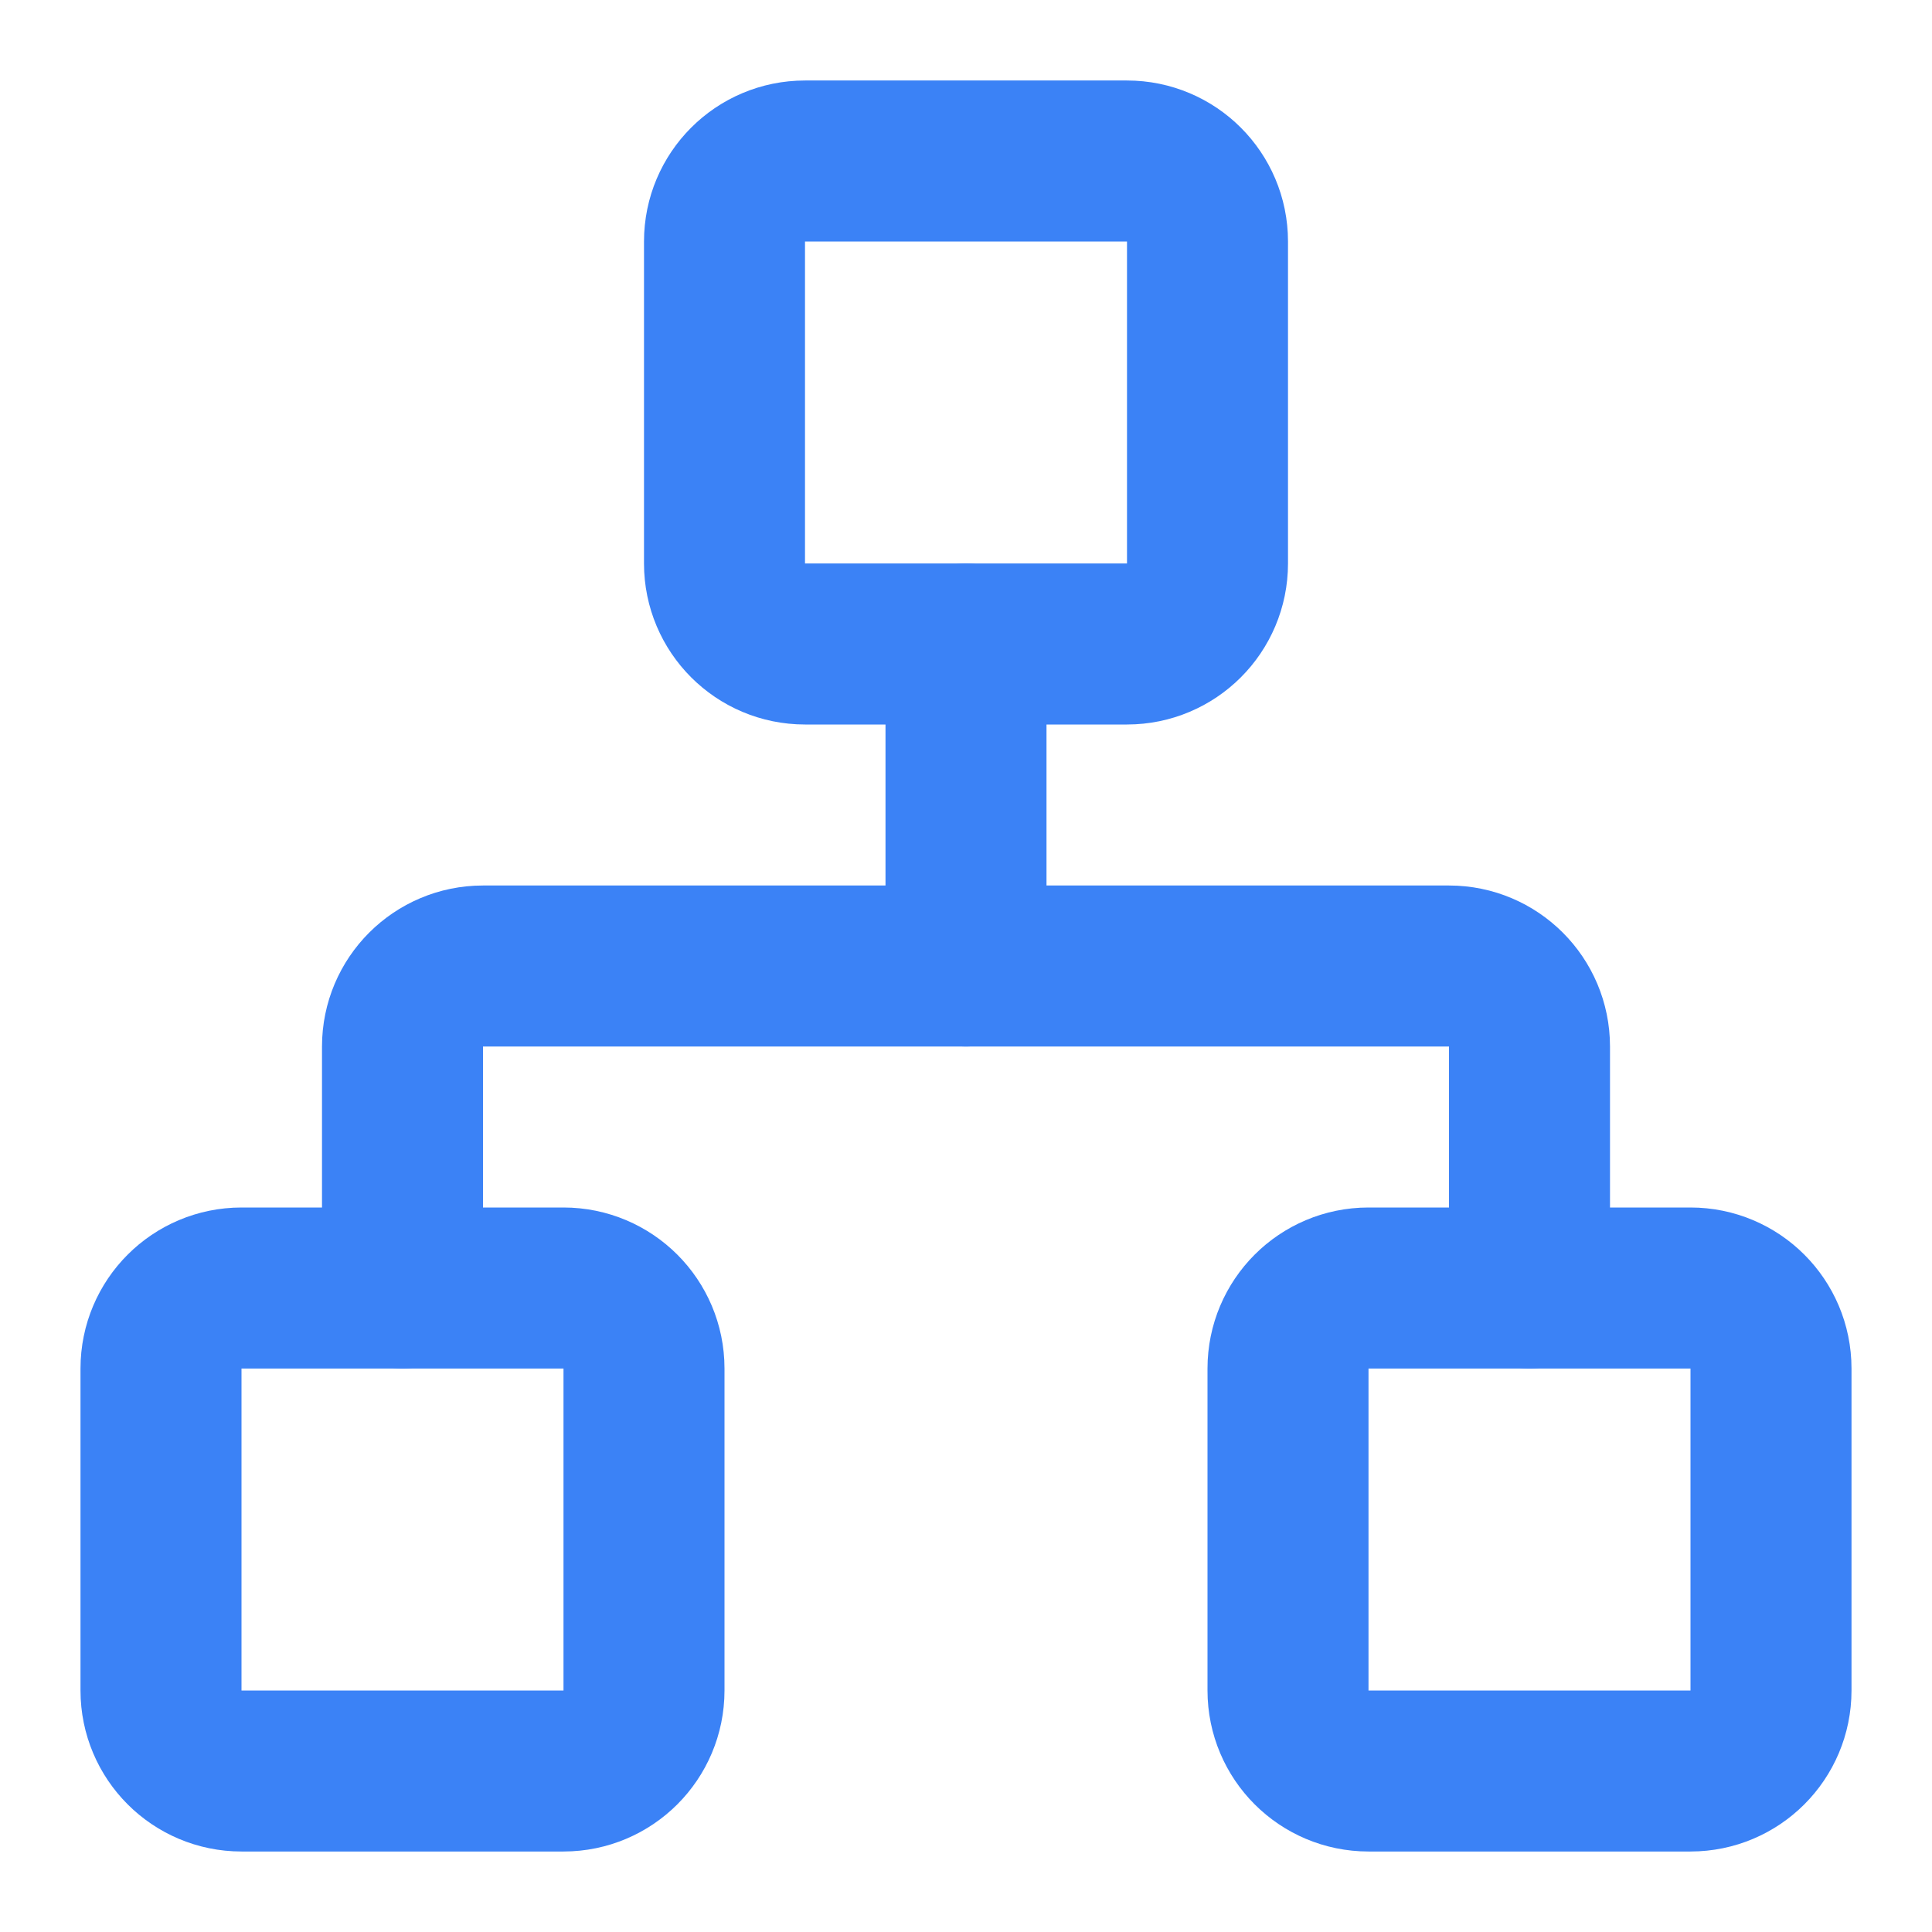
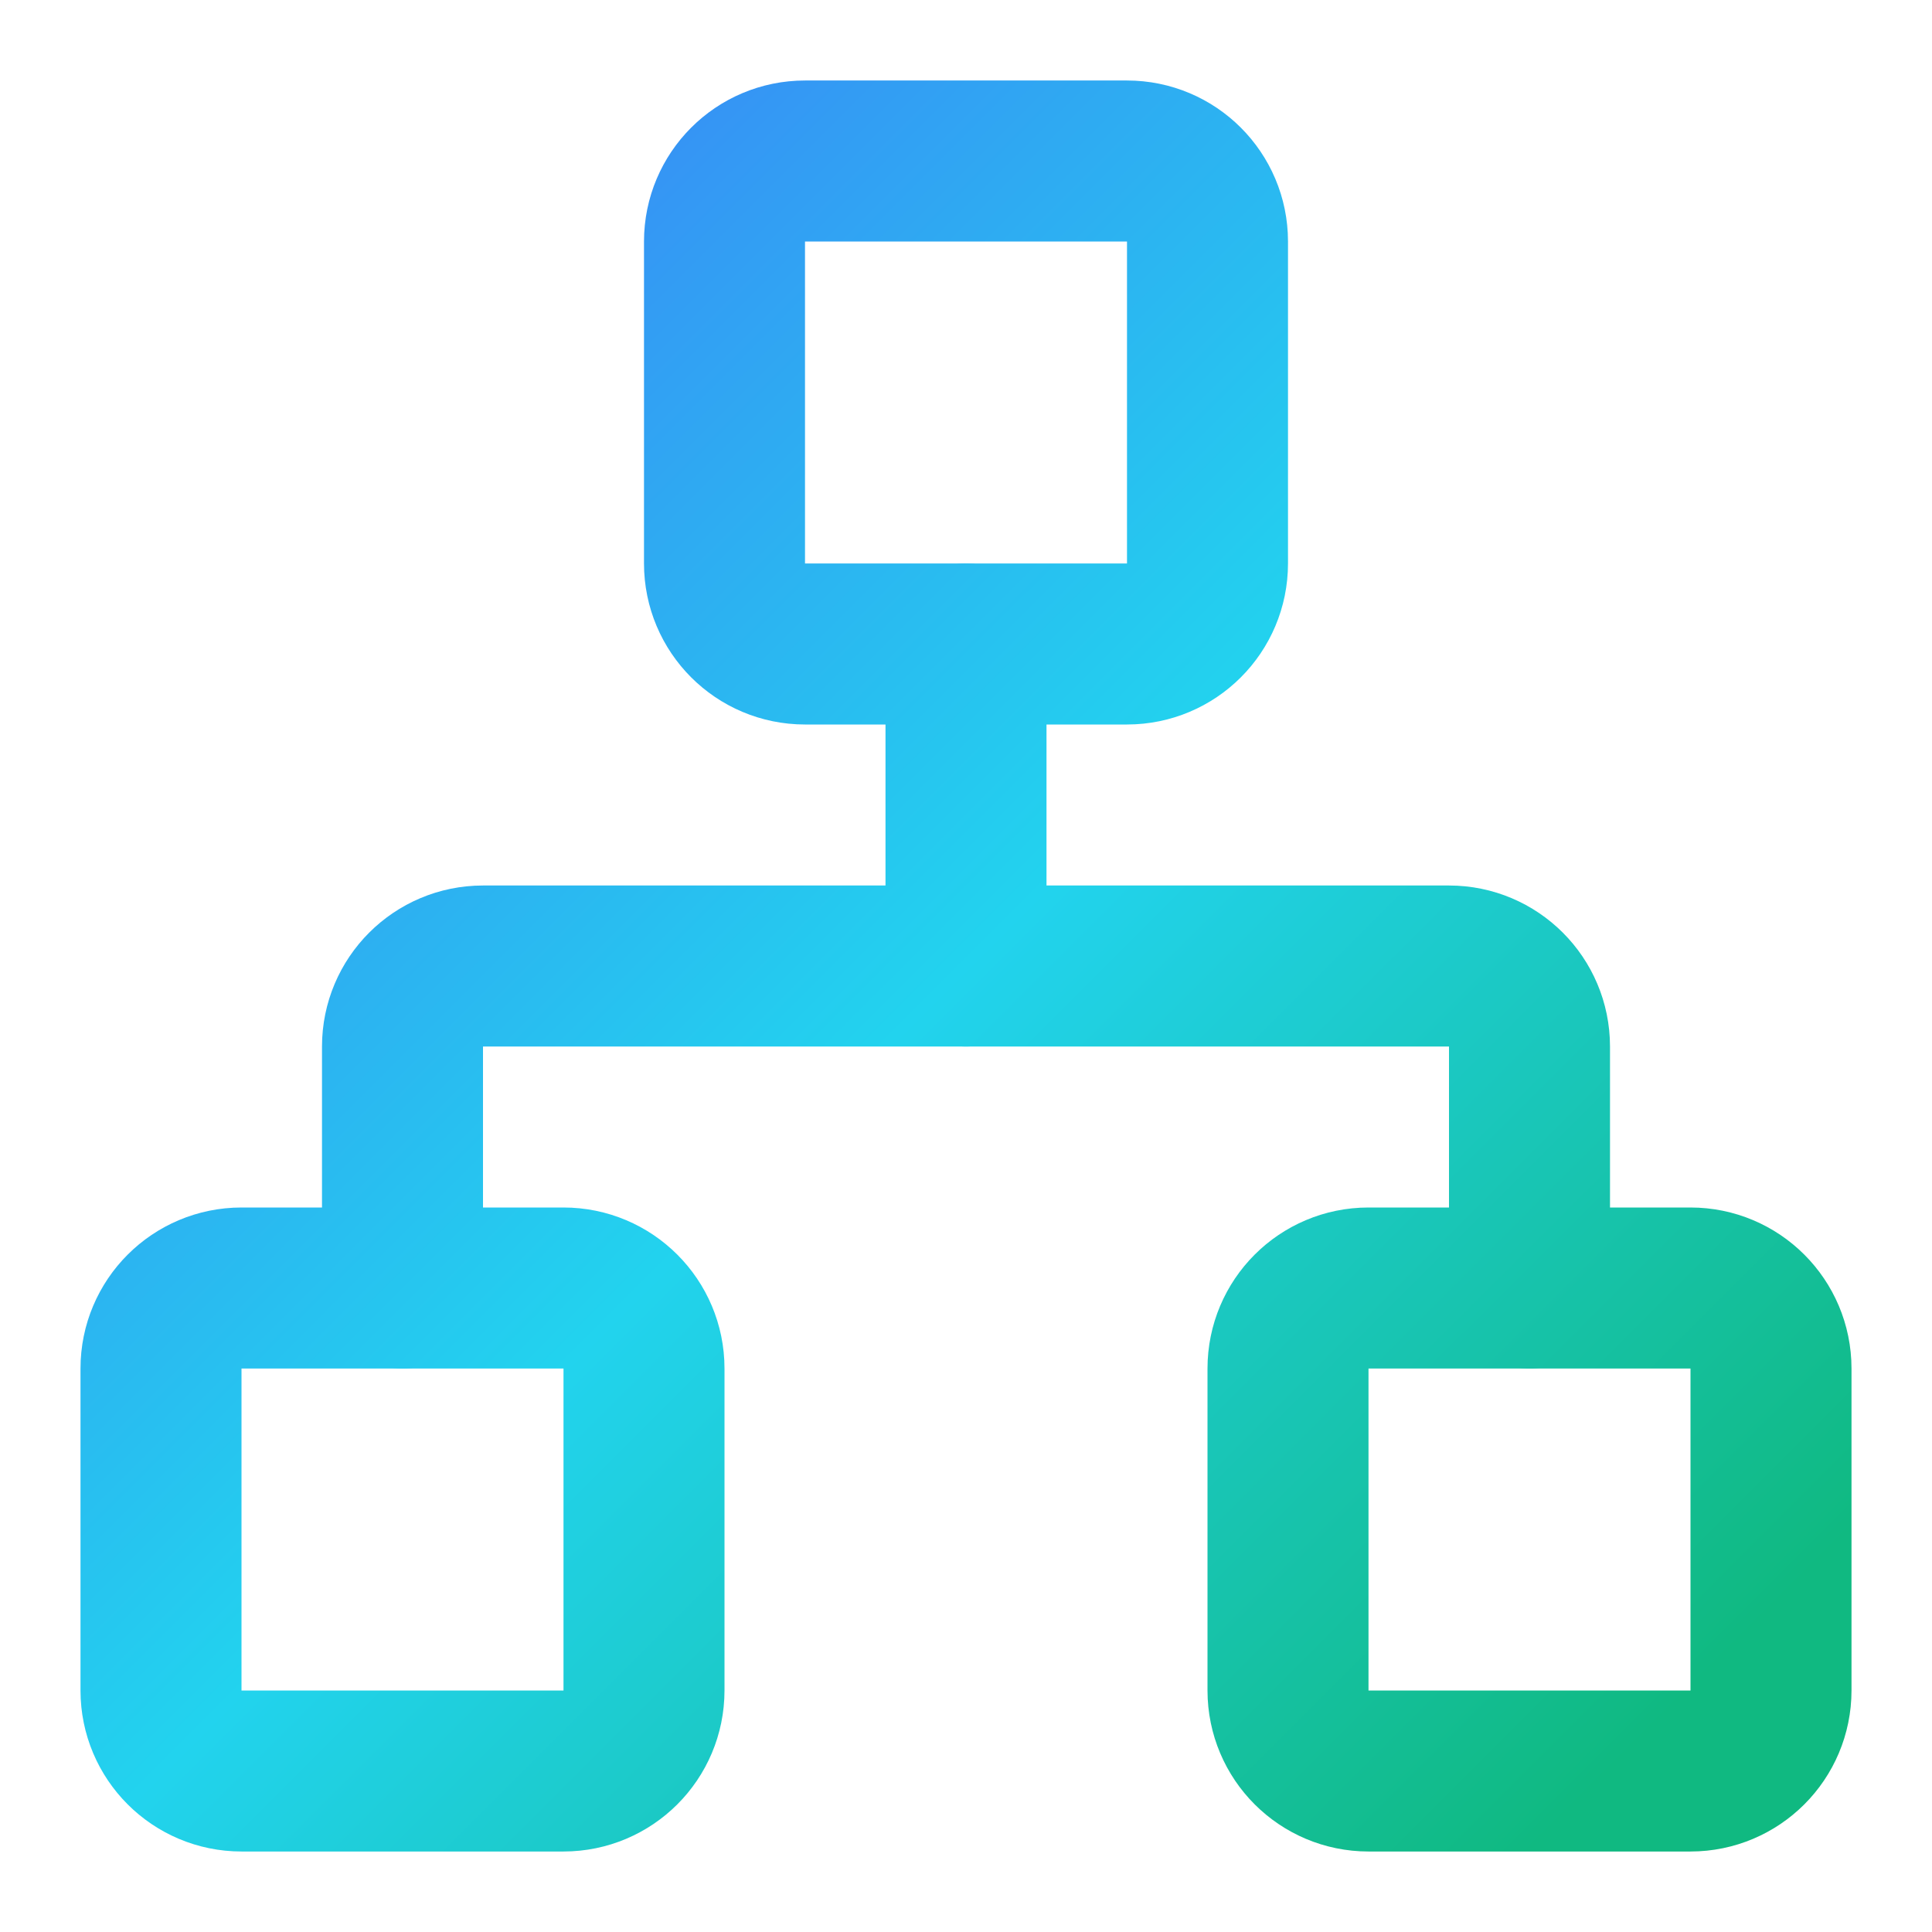
- <svg xmlns="http://www.w3.org/2000/svg" class="lucide lucide-network" width="24" height="24" viewBox="0 0 24 24" fill="none" stroke="#3B82F6" stroke-width="2" stroke-linecap="round" stroke-linejoin="round">
+ <svg xmlns="http://www.w3.org/2000/svg" class="lucide lucide-network" width="24" height="24" viewBox="0 0 24 24" fill="none" stroke="url(#analytica)" stroke-width="2" stroke-linecap="round" stroke-linejoin="round">
+   <defs>
+     <linearGradient id="analytica" gradientUnits="userSpaceOnUse" x1="3" y1="3" x2="21" y2="21">
+       <stop offset="0" stop-color="#3B82F6" />
+       <stop offset="0.5" stop-color="#22D3EE" />
+       <stop offset="1" stop-color="#10B981" />
+     </linearGradient>
+   </defs>
  <rect x="16" y="16" width="6" height="6" rx="1" />
  <rect x="2" y="16" width="6" height="6" rx="1" />
  <rect x="9" y="2" width="6" height="6" rx="1" />
  <path d="M5 16v-3a1 1 0 0 1 1-1h12a1 1 0 0 1 1 1v3" />
  <path d="M12 12V8" />
</svg>
